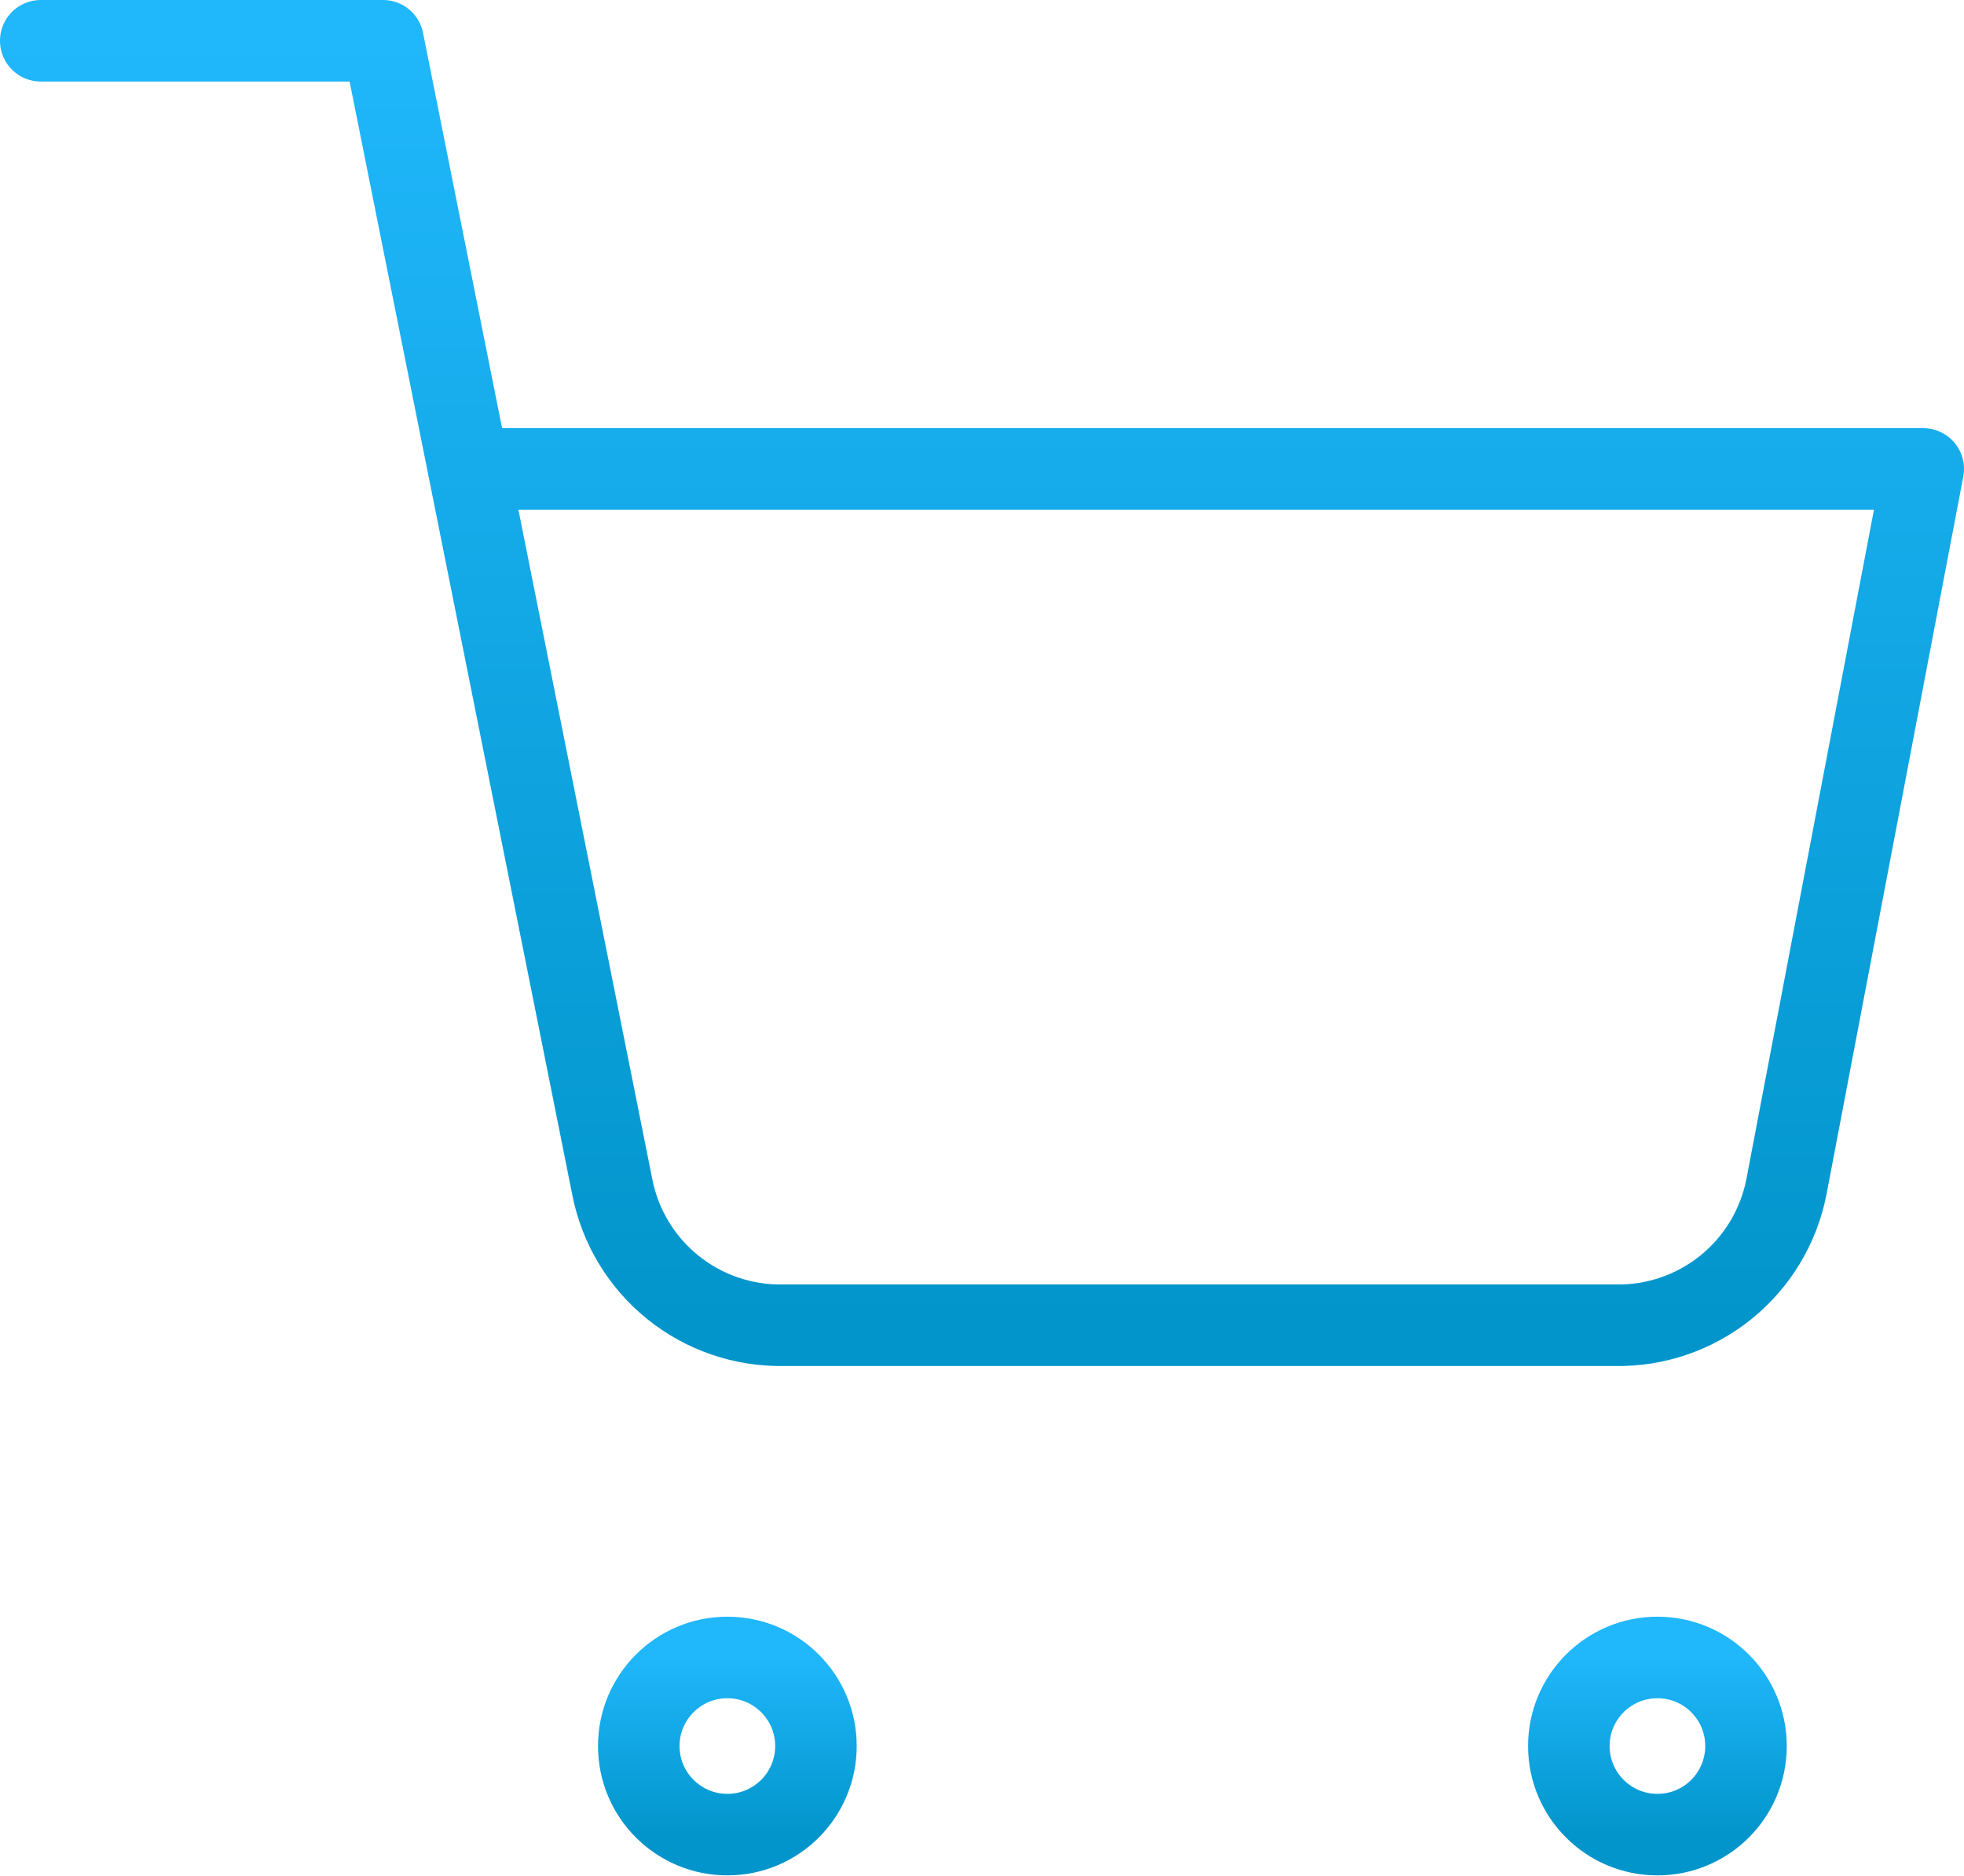
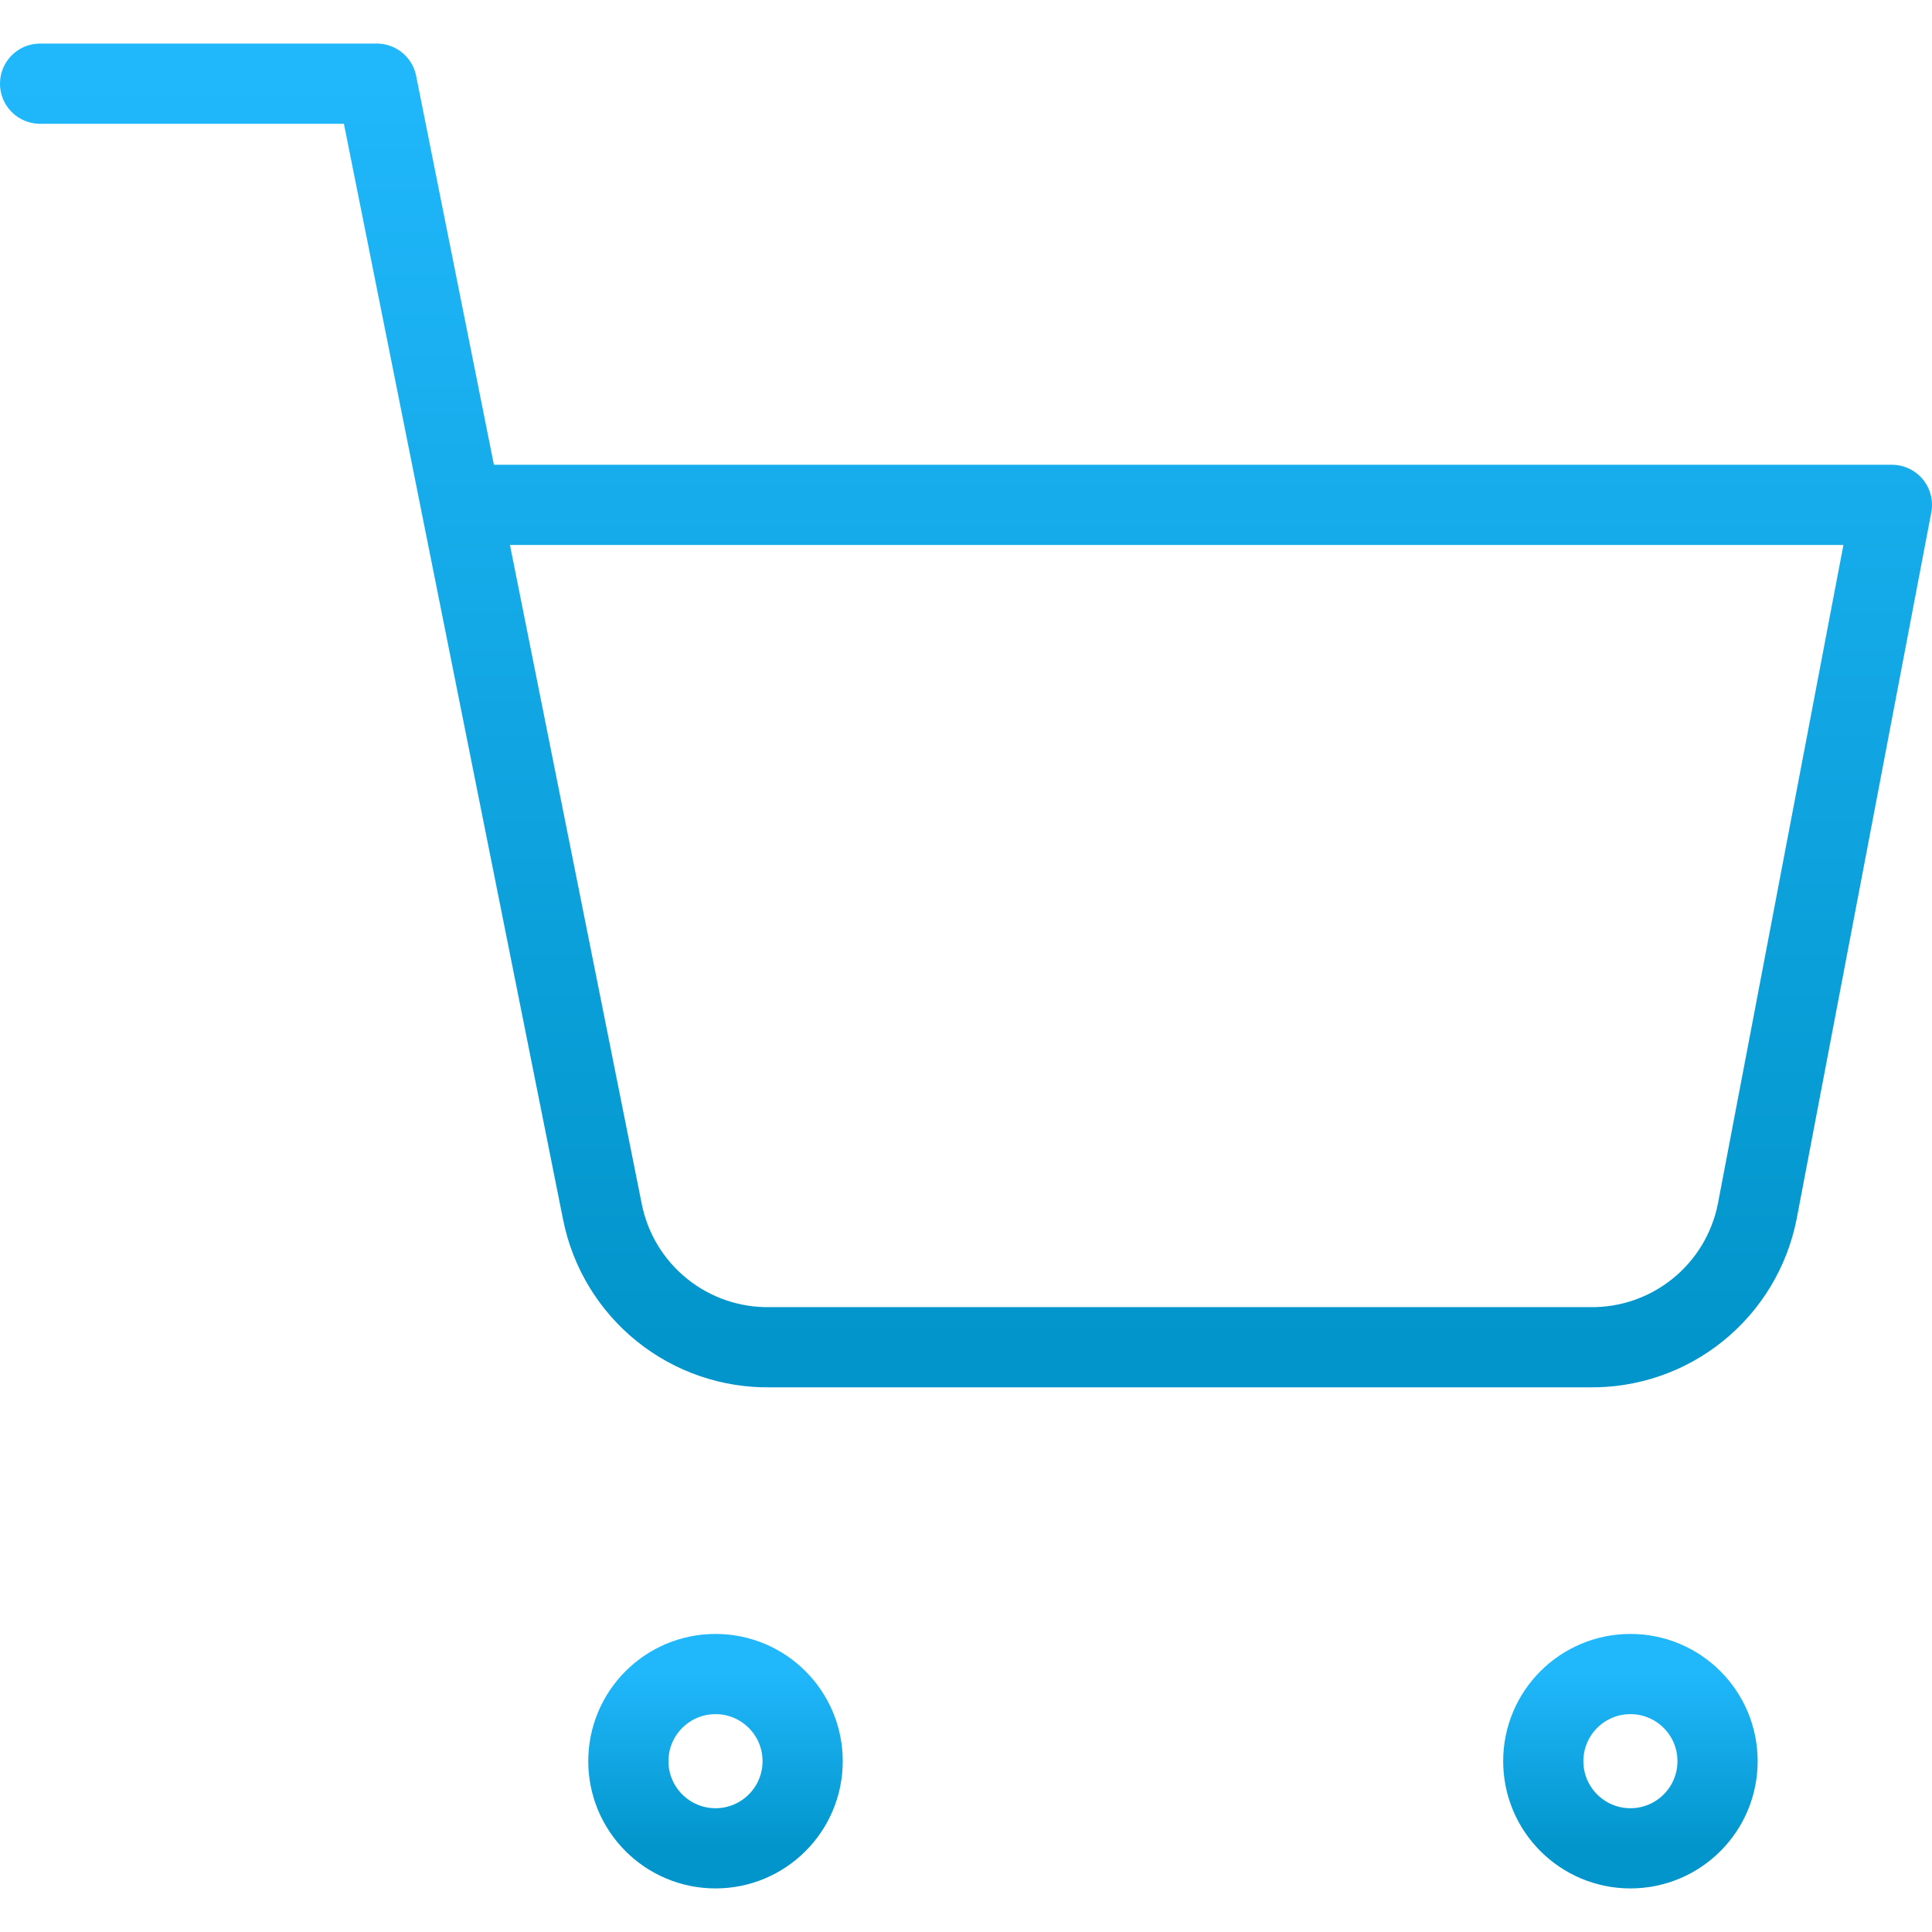
- <svg xmlns="http://www.w3.org/2000/svg" preserveAspectRatio="none" width="100%" height="100%" overflow="visible" style="display: block;" viewBox="0 0 96.346 92" fill="none">
+ <svg xmlns="http://www.w3.org/2000/svg" width="104" height="104" viewBox="0 0 96.346 92" fill="none">
  <g id="Group 1321316411">
    <path id="Vector" d="M35.682 90C38.082 90 40.027 88.054 40.027 85.654C40.027 83.254 38.082 81.309 35.682 81.309C33.282 81.309 31.336 83.254 31.336 85.654C31.336 88.054 33.282 90 35.682 90Z" stroke="url(#paint0_linear_0_4)" stroke-width="4" stroke-linecap="round" stroke-linejoin="round" />
    <path id="Vector_2" d="M81.307 90C83.707 90 85.652 88.054 85.652 85.654C85.652 83.254 83.707 81.309 81.307 81.309C78.907 81.309 76.961 83.254 76.961 85.654C76.961 88.054 78.907 90 81.307 90Z" stroke="url(#paint1_linear_0_4)" stroke-width="4" stroke-linecap="round" stroke-linejoin="round" />
    <path id="Vector_3" d="M2 2H18.79L30.04 58.248C30.423 60.182 31.475 61.919 33.009 63.155C34.544 64.392 36.465 65.049 38.435 65.011H79.235C81.204 65.049 83.125 64.392 84.66 63.155C86.195 61.919 87.246 60.182 87.63 58.248L94.346 23.004H22.988" stroke="url(#paint2_linear_0_4)" stroke-width="4" stroke-linecap="round" stroke-linejoin="round" />
  </g>
  <defs>
    <linearGradient id="paint0_linear_0_4" x1="35.682" y1="81.309" x2="35.682" y2="90" gradientUnits="userSpaceOnUse">
      <stop stop-color="#20B7FB" />
      <stop offset="1" stop-color="#0295CB" />
    </linearGradient>
    <linearGradient id="paint1_linear_0_4" x1="81.307" y1="81.309" x2="81.307" y2="90" gradientUnits="userSpaceOnUse">
      <stop stop-color="#20B7FB" />
      <stop offset="1" stop-color="#0295CB" />
    </linearGradient>
    <linearGradient id="paint2_linear_0_4" x1="48.173" y1="2" x2="48.173" y2="65.012" gradientUnits="userSpaceOnUse">
      <stop stop-color="#20B7FB" />
      <stop offset="1" stop-color="#0295CB" />
    </linearGradient>
  </defs>
</svg>
